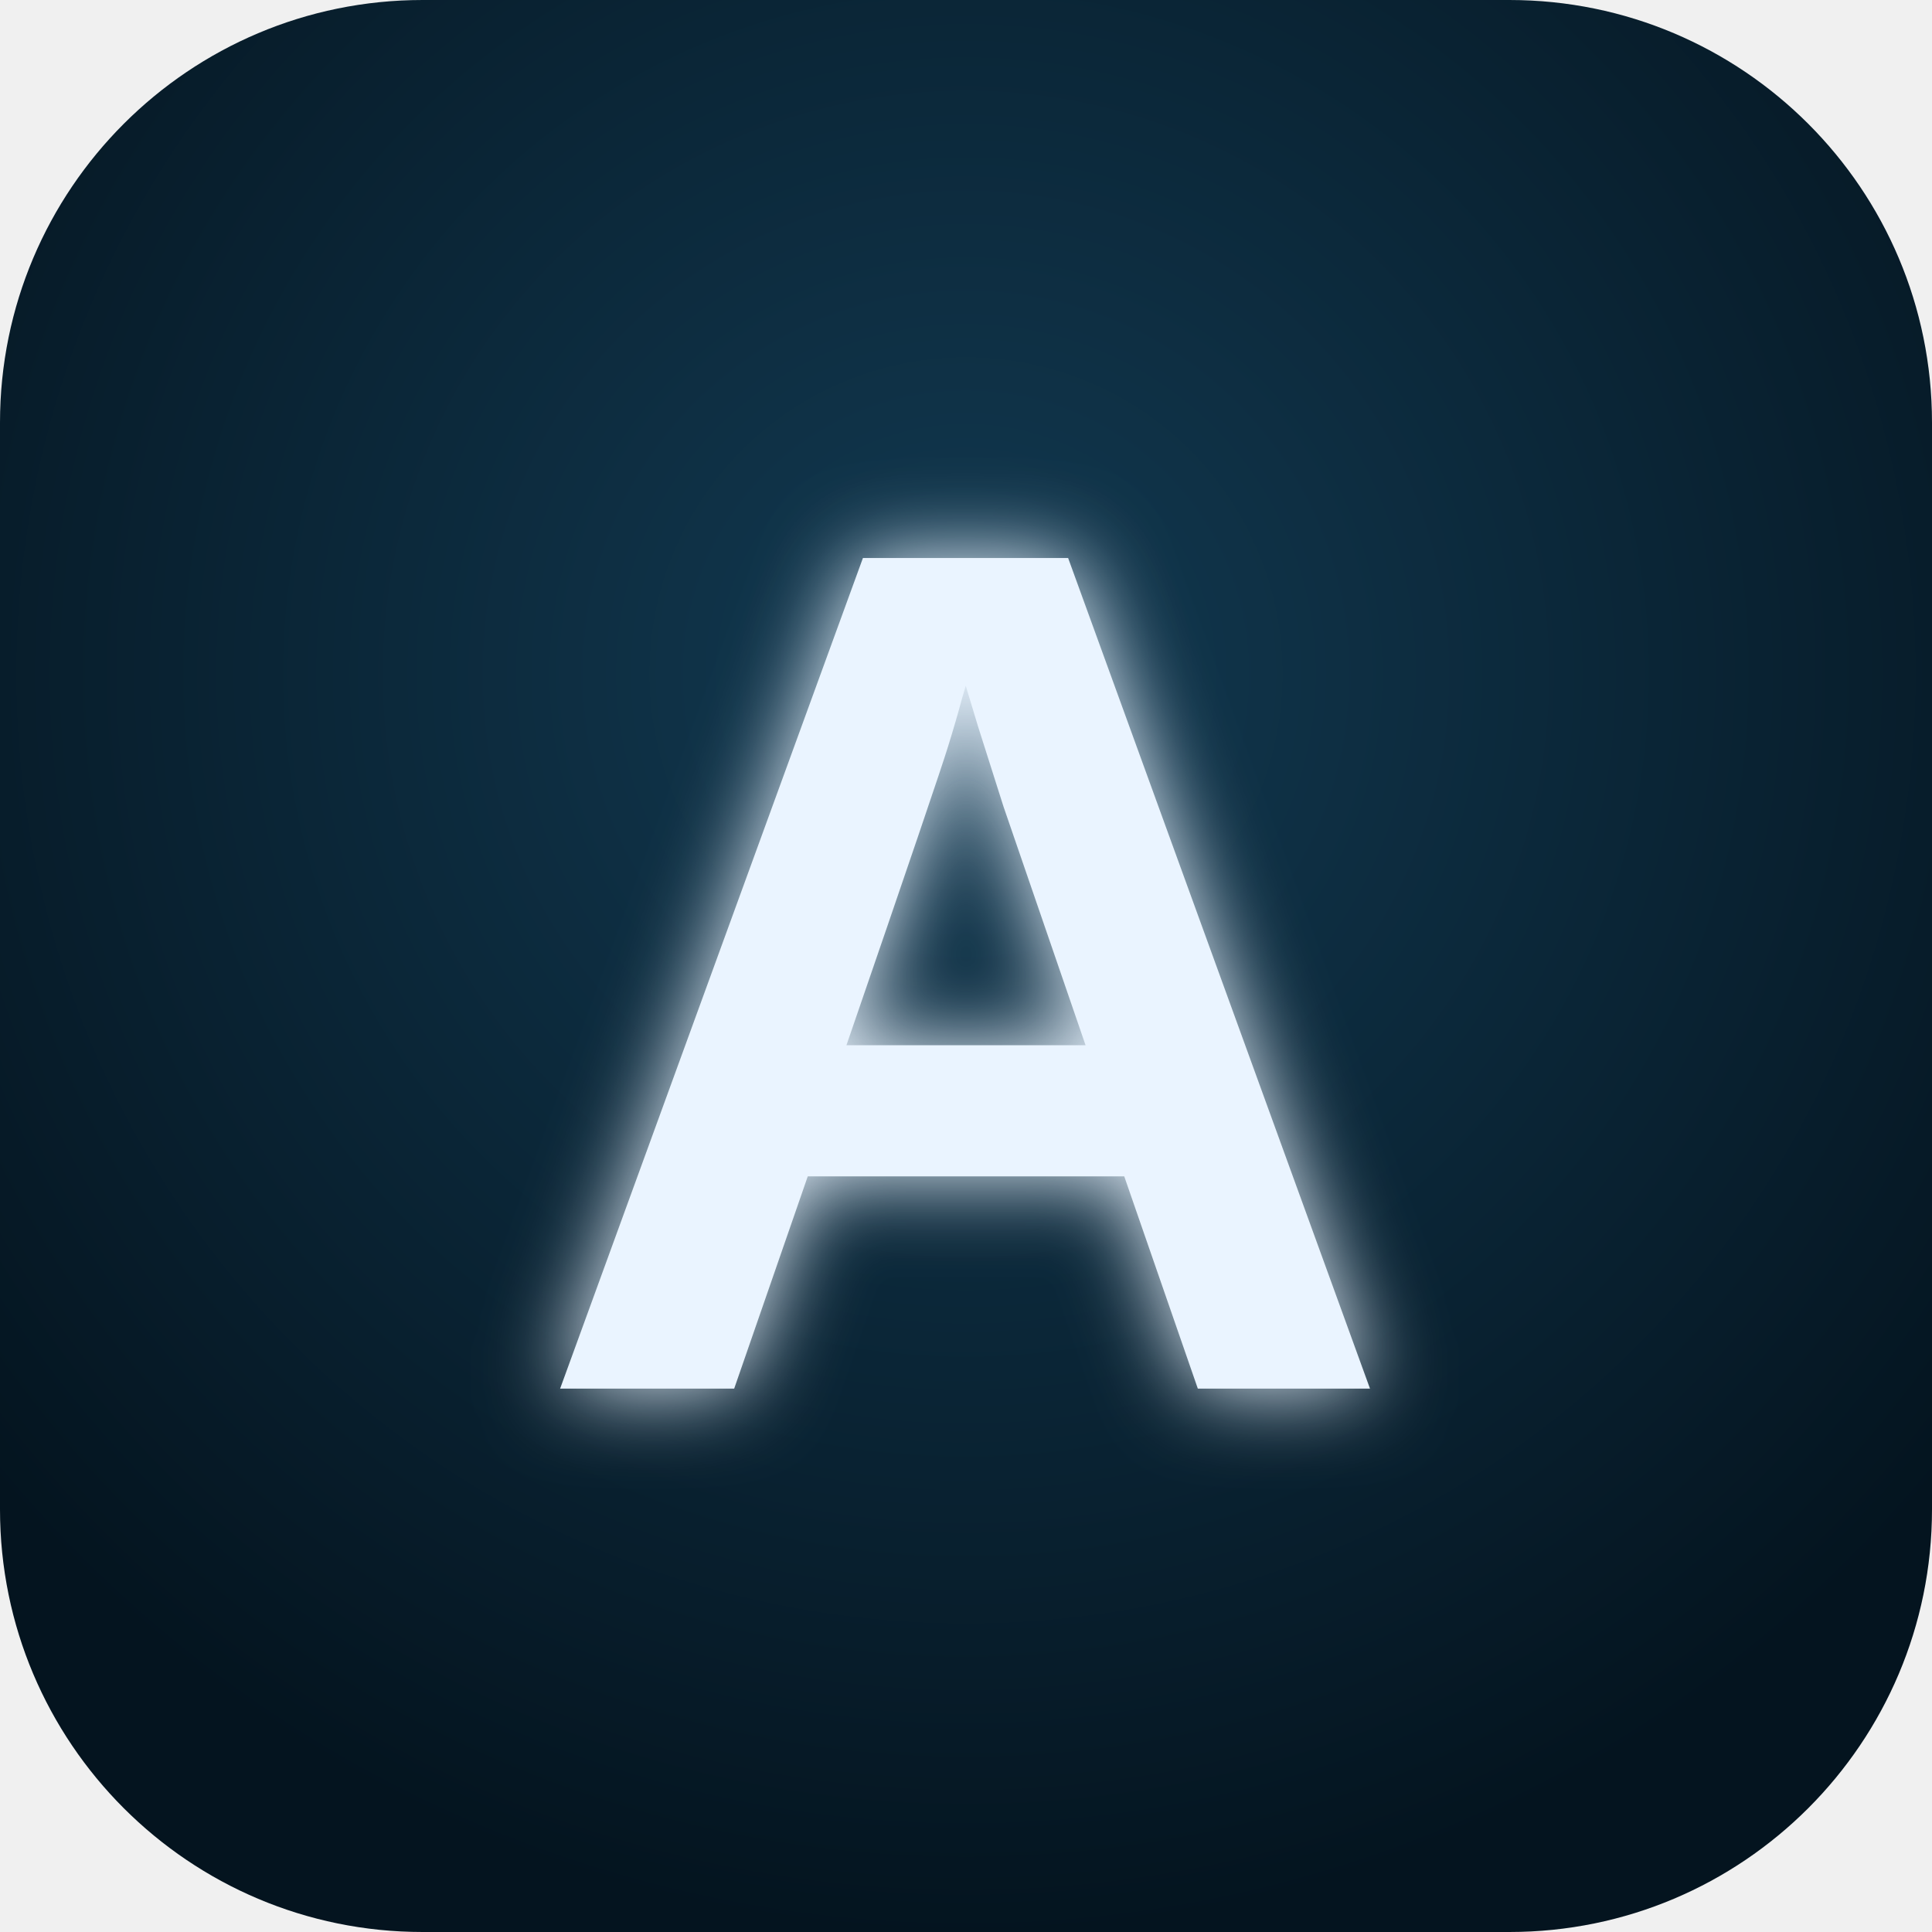
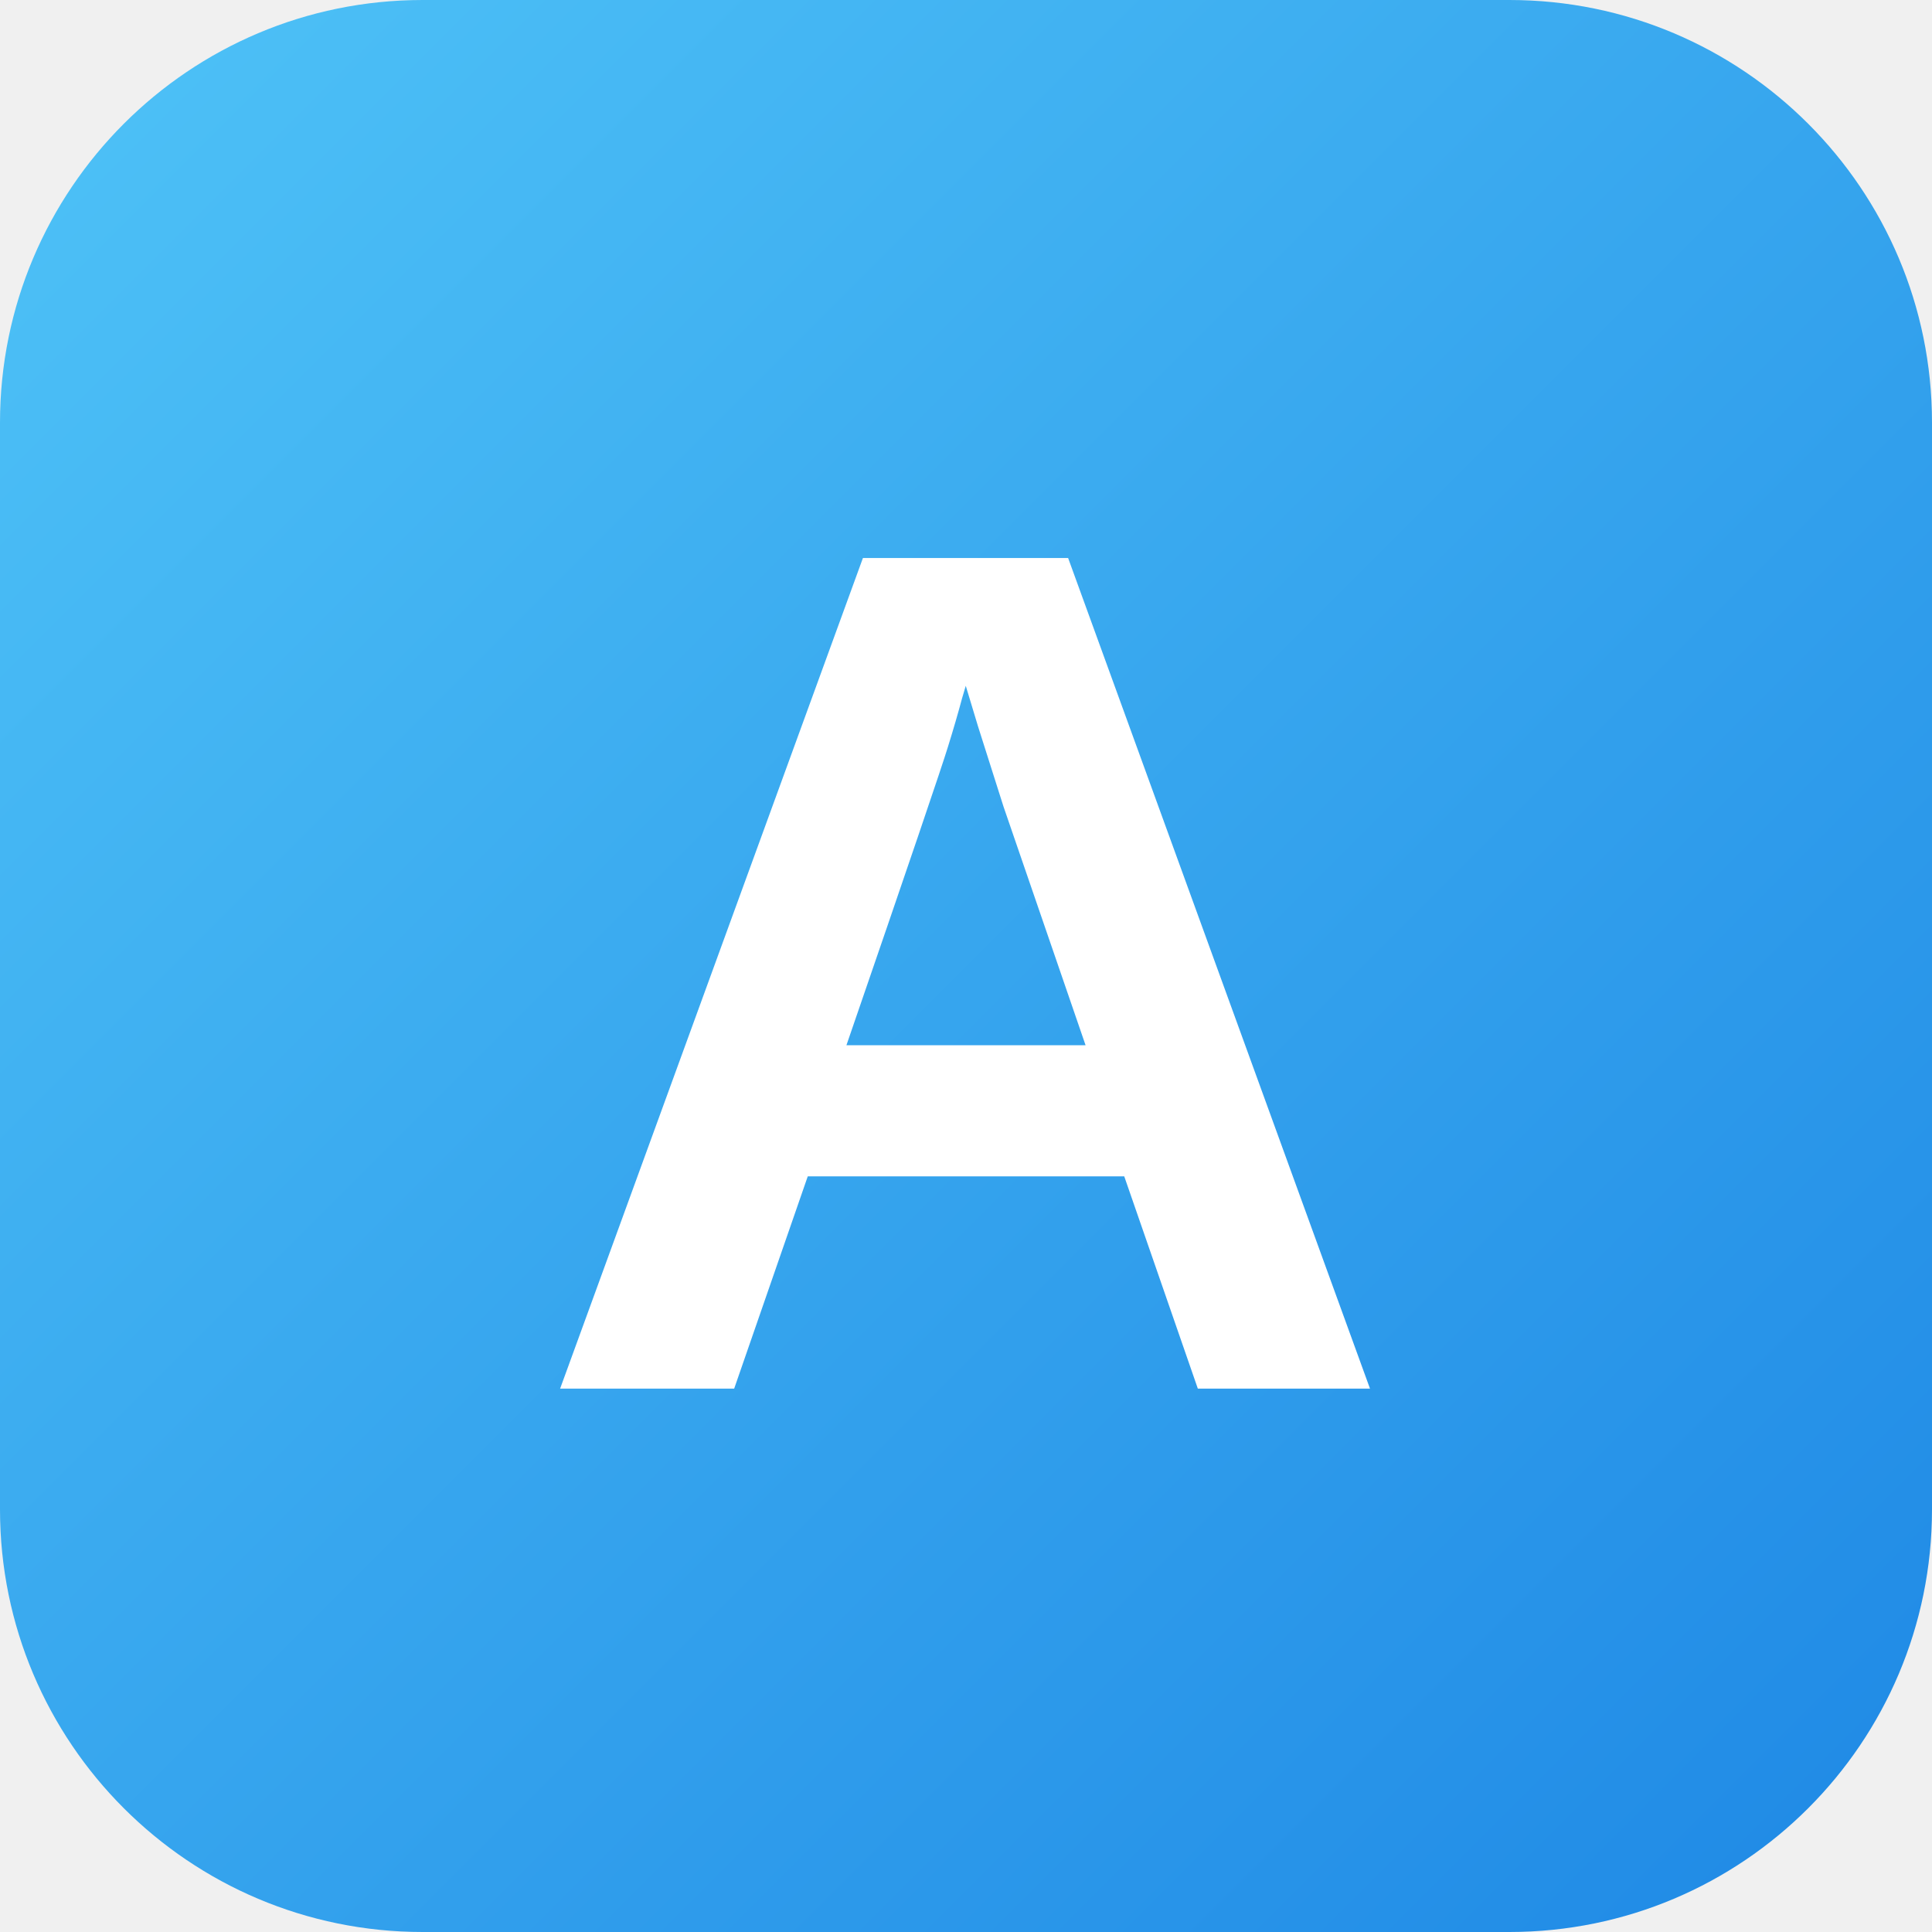
<svg xmlns="http://www.w3.org/2000/svg" viewBox="0 0 64 64">
  <defs>
-     <radialGradient id="bg" cx="50%" cy="35%" r="65%">
-       <stop offset="0%" stop-color="#123a52" />
-       <stop offset="100%" stop-color="#04141f" />
-     </radialGradient>
-     <filter id="glow" x="-50%" y="-50%" width="200%" height="200%">
-       <feGaussianBlur stdDeviation="1.4" result="b" />
-       <feMerge>
-         <feMergeNode in="b" />
-         <feMergeNode in="SourceGraphic" />
-       </feMerge>
-     </filter>
+     <linearGradient id="bg" x1="0%" y1="0%" x2="100%" y2="100%">
+       <stop offset="0%" stop-color="#4fc3f7" />
+       <stop offset="100%" stop-color="#1e88e5" />
+     </linearGradient>
  </defs>
  <rect width="64" height="64" rx="14" fill="url(#bg)" />
-   <text x="32" y="46" text-anchor="middle" font-family="'Helvetica Neue', Arial, system-ui, sans-serif" font-weight="900" font-size="40" letter-spacing="-2" fill="#eaf4ff" filter="url(#glow)">A</text>
+   <text x="32" y="46" text-anchor="middle" font-family="'Helvetica Neue', Arial, system-ui, sans-serif" font-weight="900" font-size="40" letter-spacing="-2" fill="#ffffff">A</text>
</svg>
